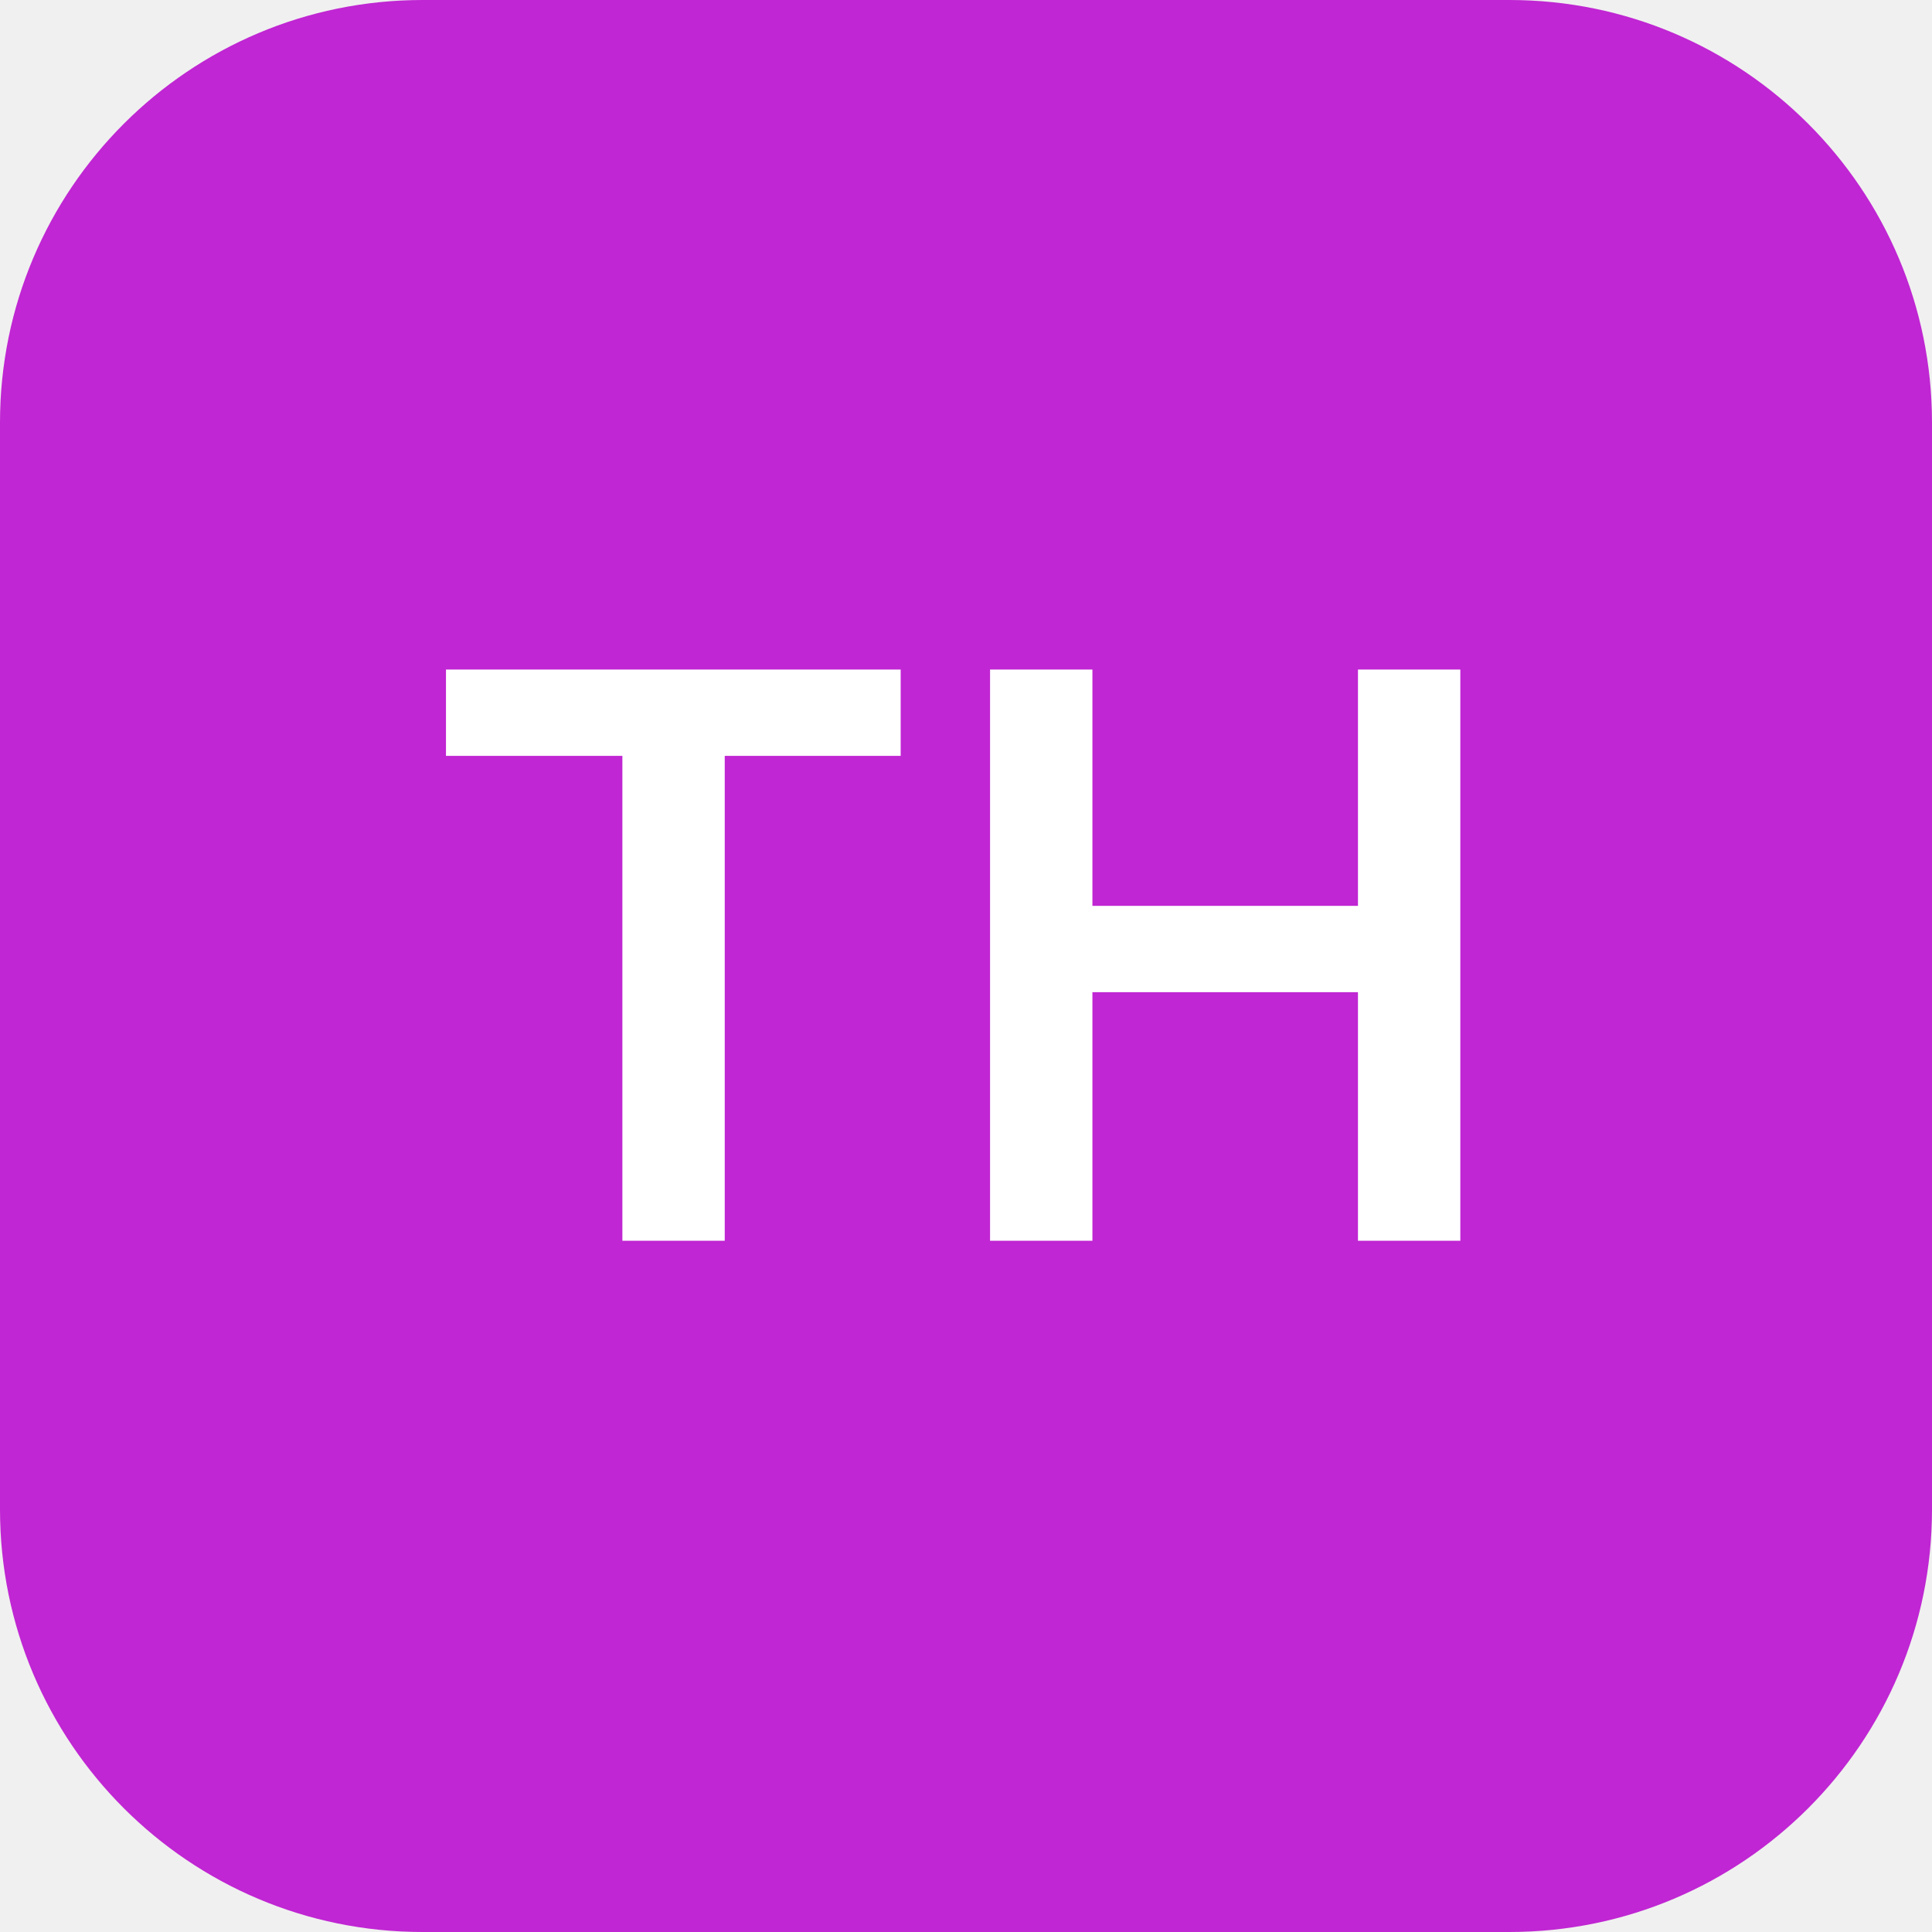
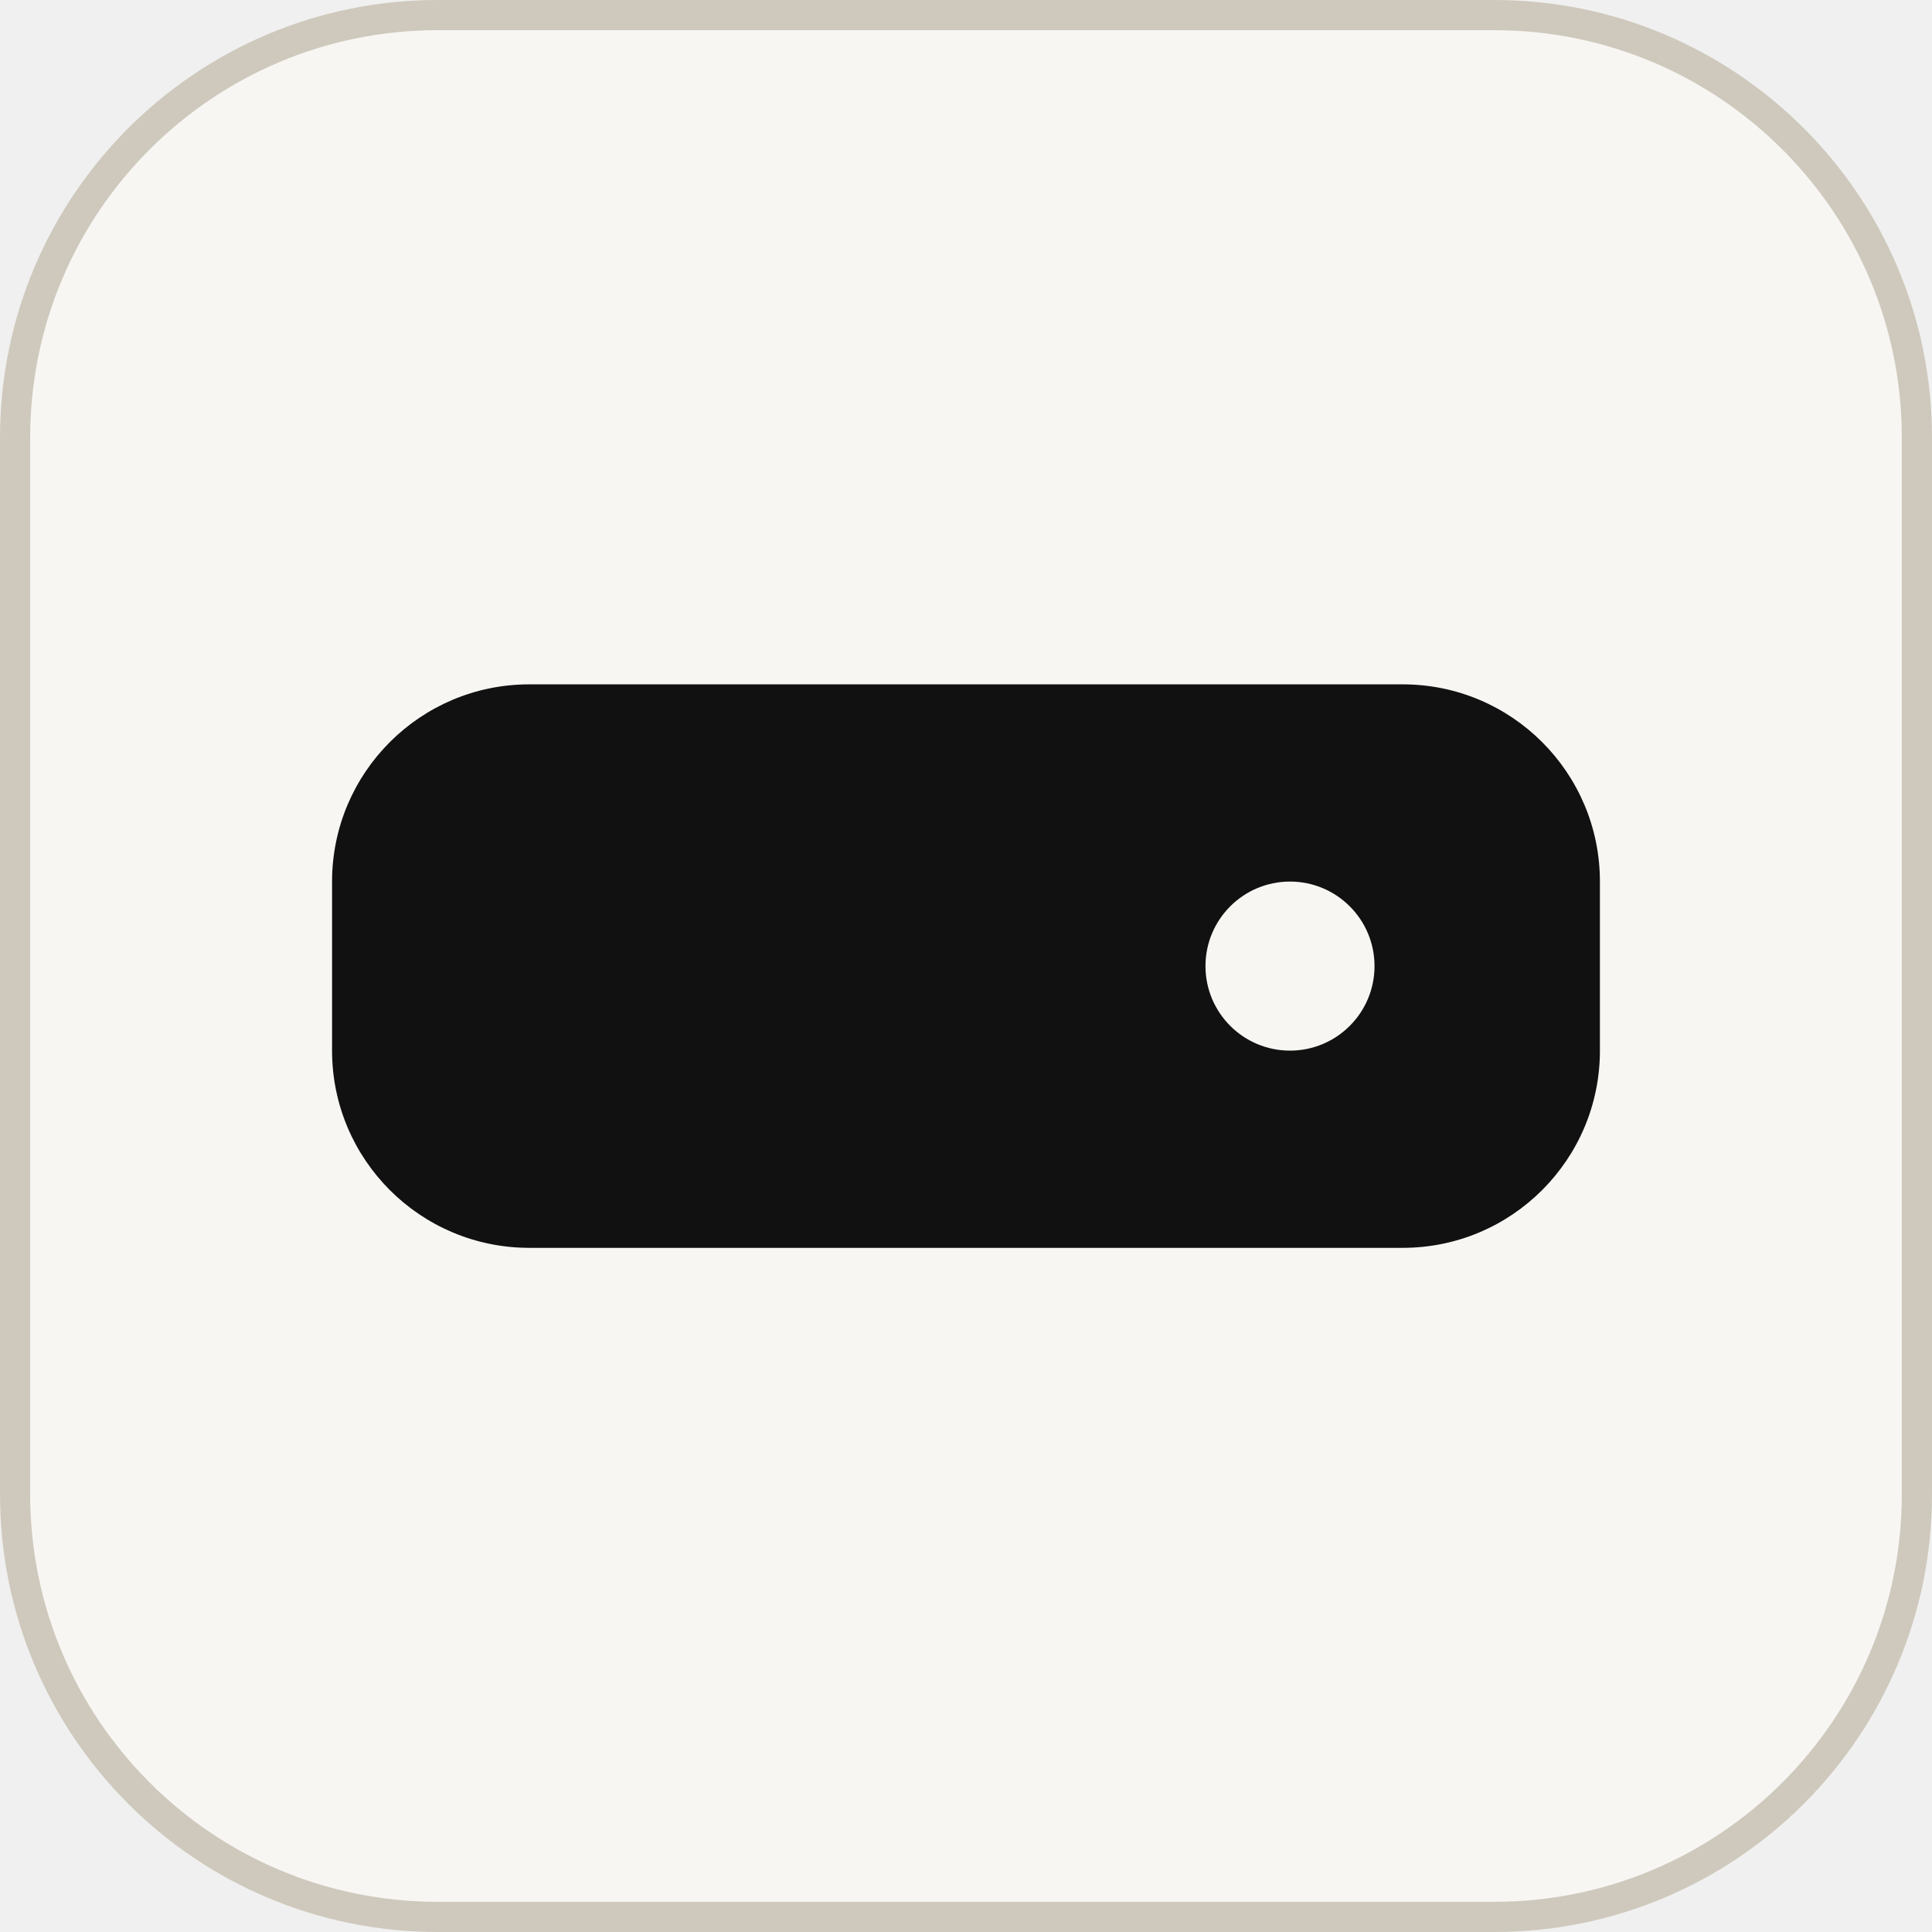
- <svg xmlns="http://www.w3.org/2000/svg" viewBox="0 0 64 64">
-   <rect width="64" height="64" rx="14" fill="#c026d3" />
-   <text x="32" y="32" dy="0.35em" text-anchor="middle" font-family="ui-sans-serif, system-ui, -apple-system, sans-serif" font-size="26" font-weight="600" fill="#ffffff">TH</text>
+ <svg xmlns="http://www.w3.org/2000/svg" viewBox="0 0 64 64" role="img" aria-label="Tetrix Host">
+   <rect x="0.5" y="0.5" width="63" height="63" rx="14" fill="#F7F6F3" stroke="#CFC9BD" />
+   <path fill="#111111" fill-rule="evenodd" transform="translate(11 22.67) scale(0.23333)" d="M28 0 H152 A28 28 0 0 1 180 28 V52 A28 28 0 0 1 152 80 H28 A28 28 0 0 1 0 52 V28 A28 28 0 0 1 28 0 Z            M148 40 A12 12 0 1 0 124 40 A12 12 0 1 0 148 40 Z" />
</svg>
